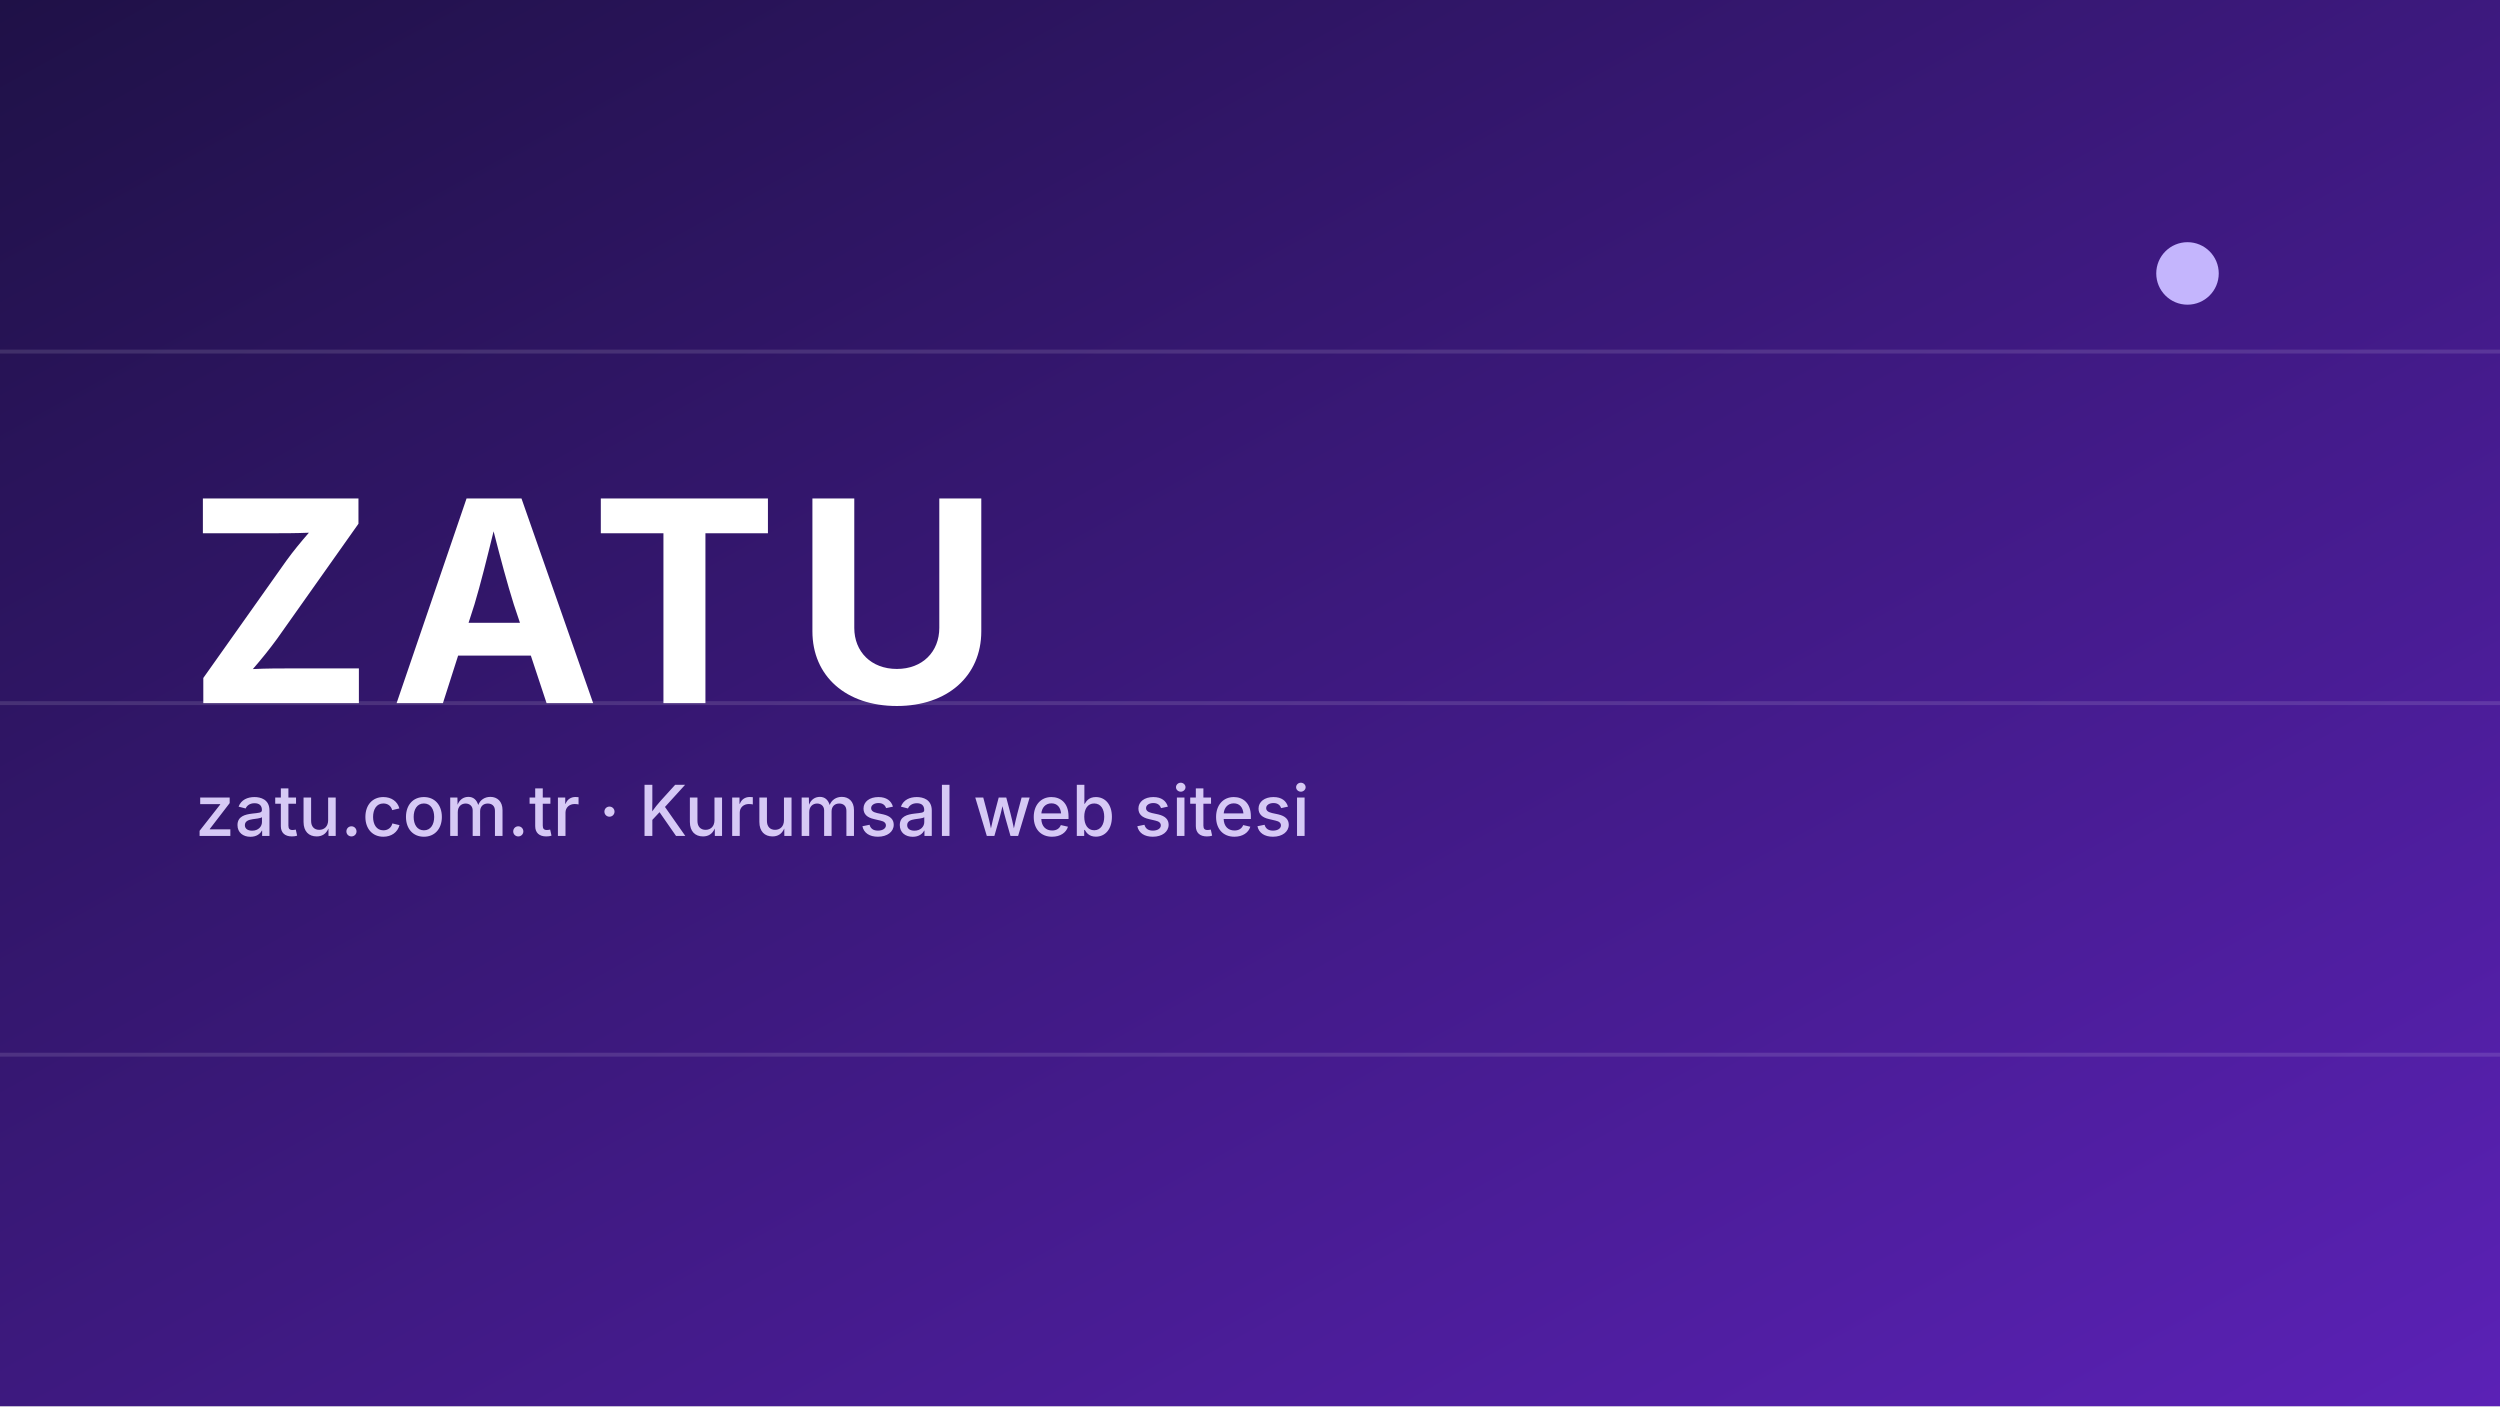
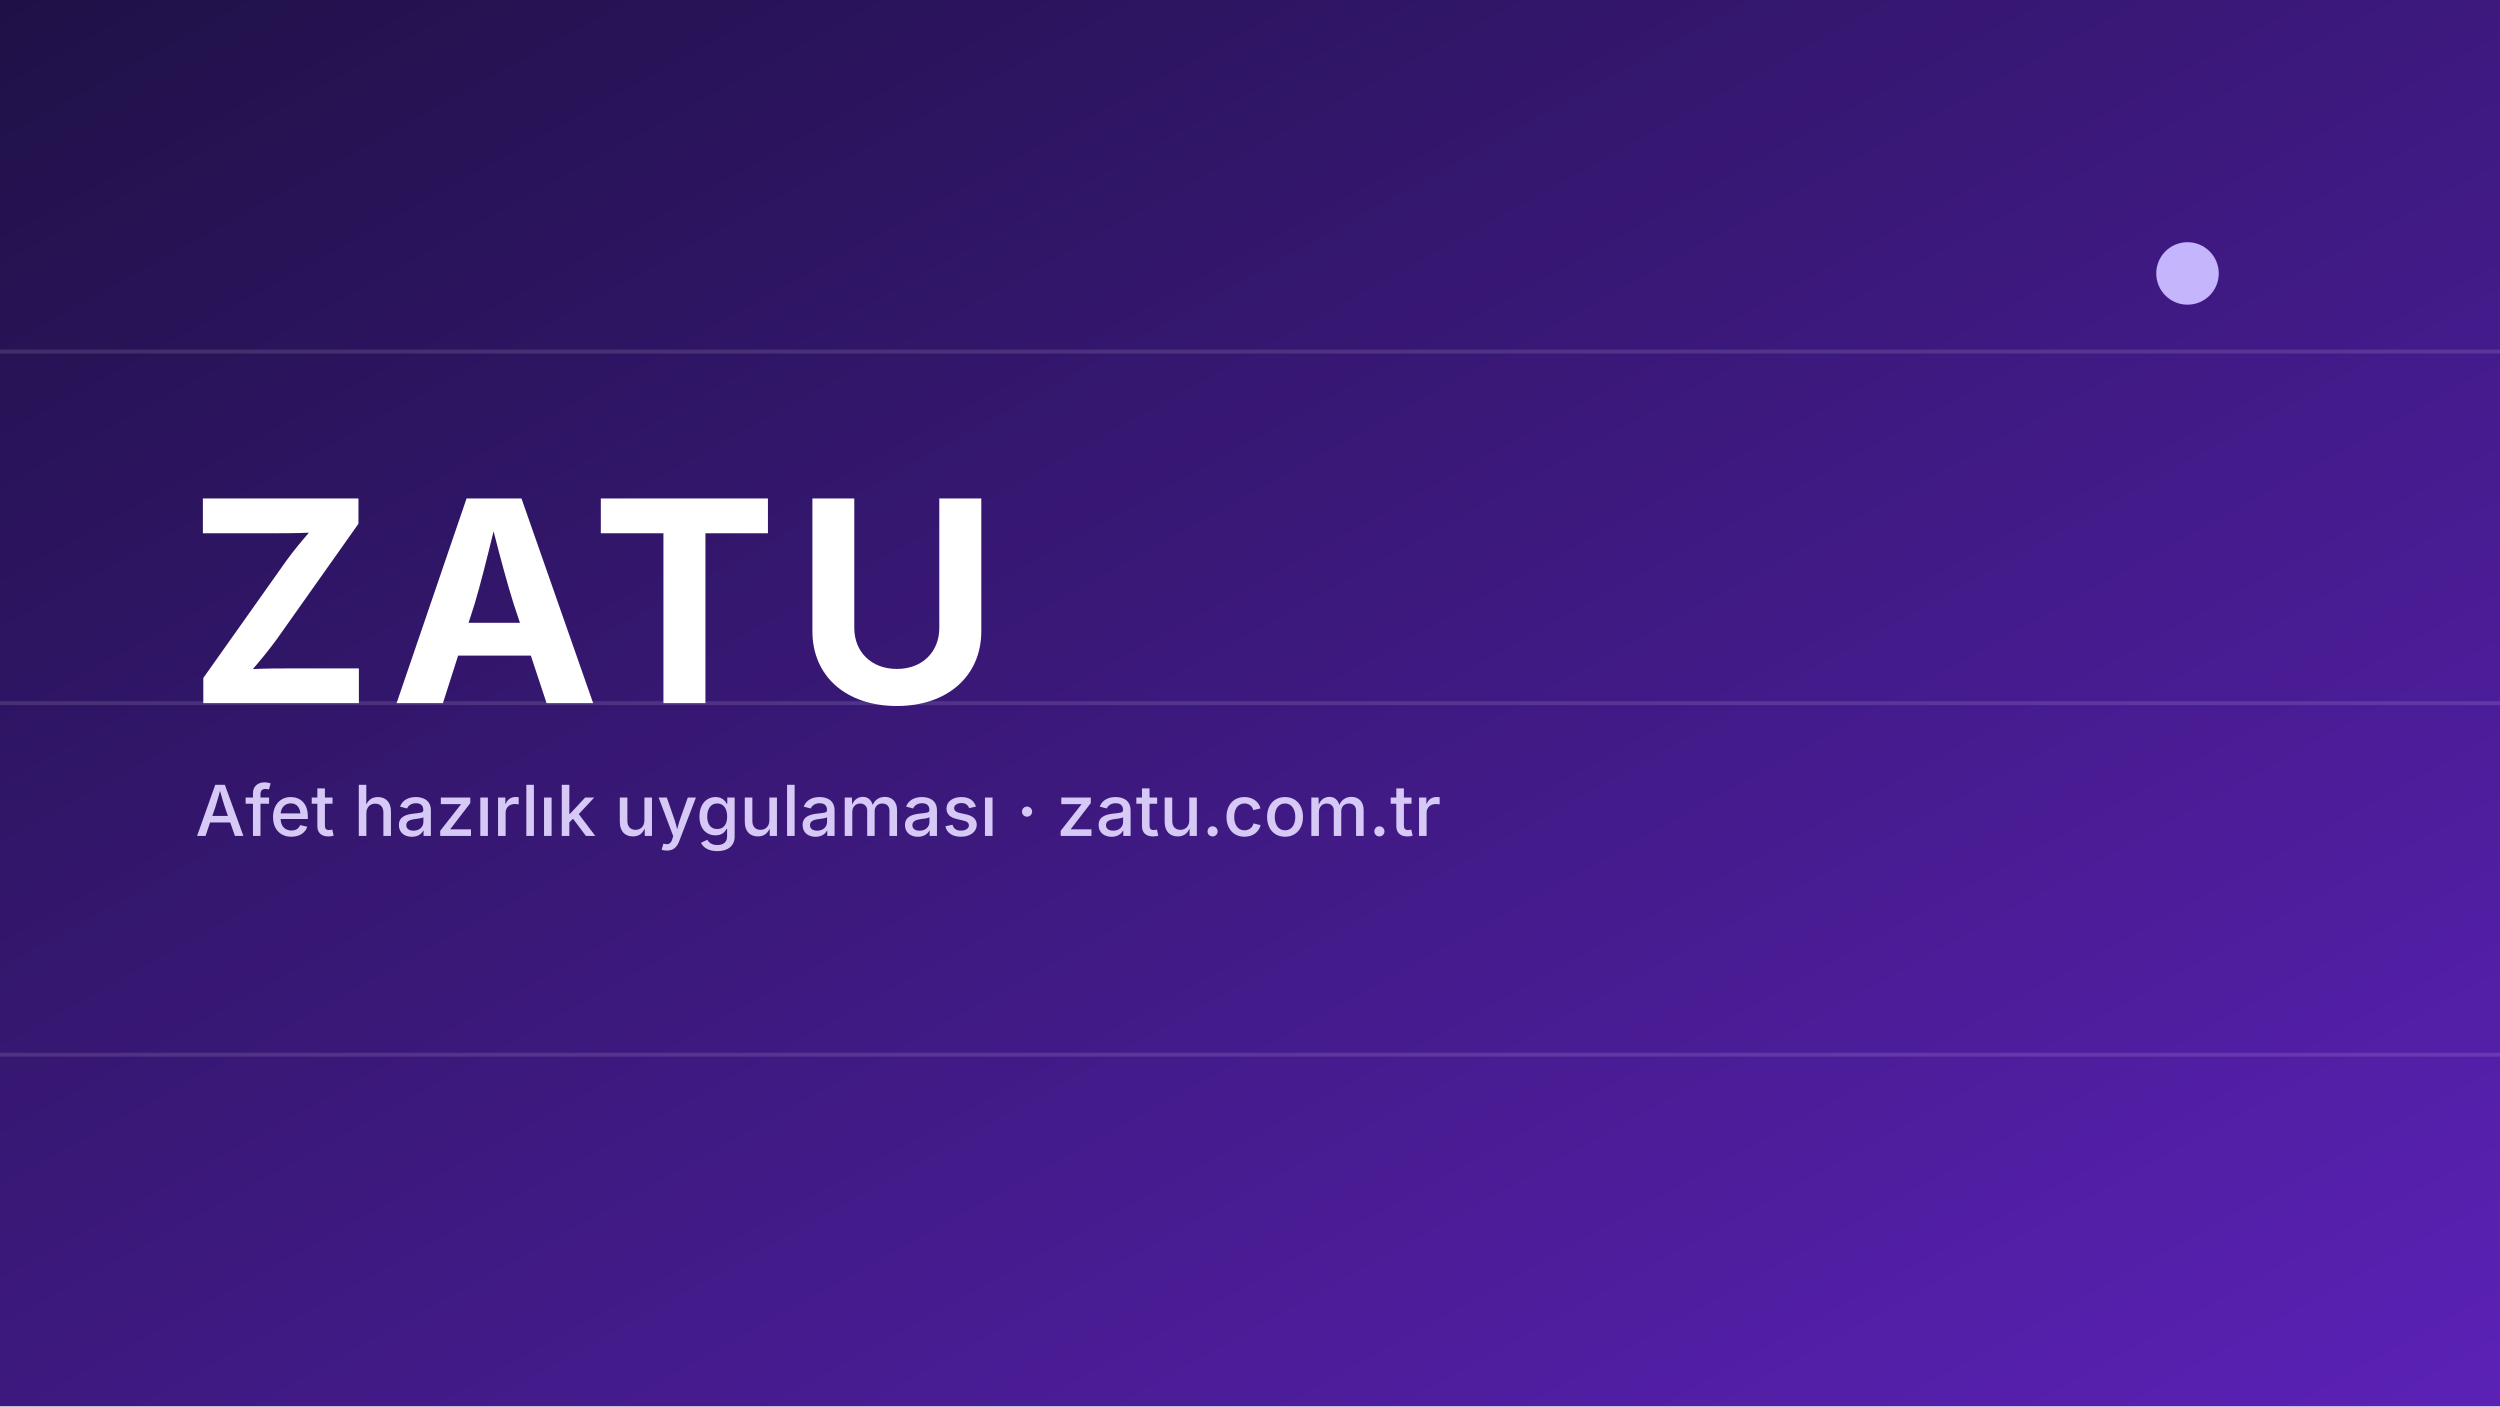
<svg xmlns="http://www.w3.org/2000/svg" viewBox="0 0 640 360" role="img" aria-label="ZATU website">
  <defs>
    <linearGradient id="zatu-g" x1="0" y1="0" x2="1" y2="1">
      <stop offset="0" stop-color="#1f1147" />
      <stop offset="1" stop-color="#5b21b6" />
    </linearGradient>
  </defs>
  <rect width="640" height="360" fill="url(#zatu-g)" />
  <g fill="none" stroke="#ffffff" stroke-opacity="0.12" stroke-width="1">
    <path d="M0 90 H640 M0 180 H640 M0 270 H640" />
  </g>
  <text x="48" y="180" font-family="Inter, Arial, sans-serif" font-size="72" font-weight="700" fill="#ffffff" letter-spacing="4">ZATU</text>
-   <text x="50" y="214" font-family="Inter, Arial, sans-serif" font-size="18" font-weight="500" fill="#d6c9f5">zatu.com.tr · Kurumsal web sitesi</text>
+   <text x="50" y="214" font-family="Inter, Arial, sans-serif" font-size="18" font-weight="500" fill="#d6c9f5">Afet hazırlık uygulaması · zatu.com.tr</text>
  <circle cx="560" cy="70" r="8" fill="#c4b5fd" />
</svg>
